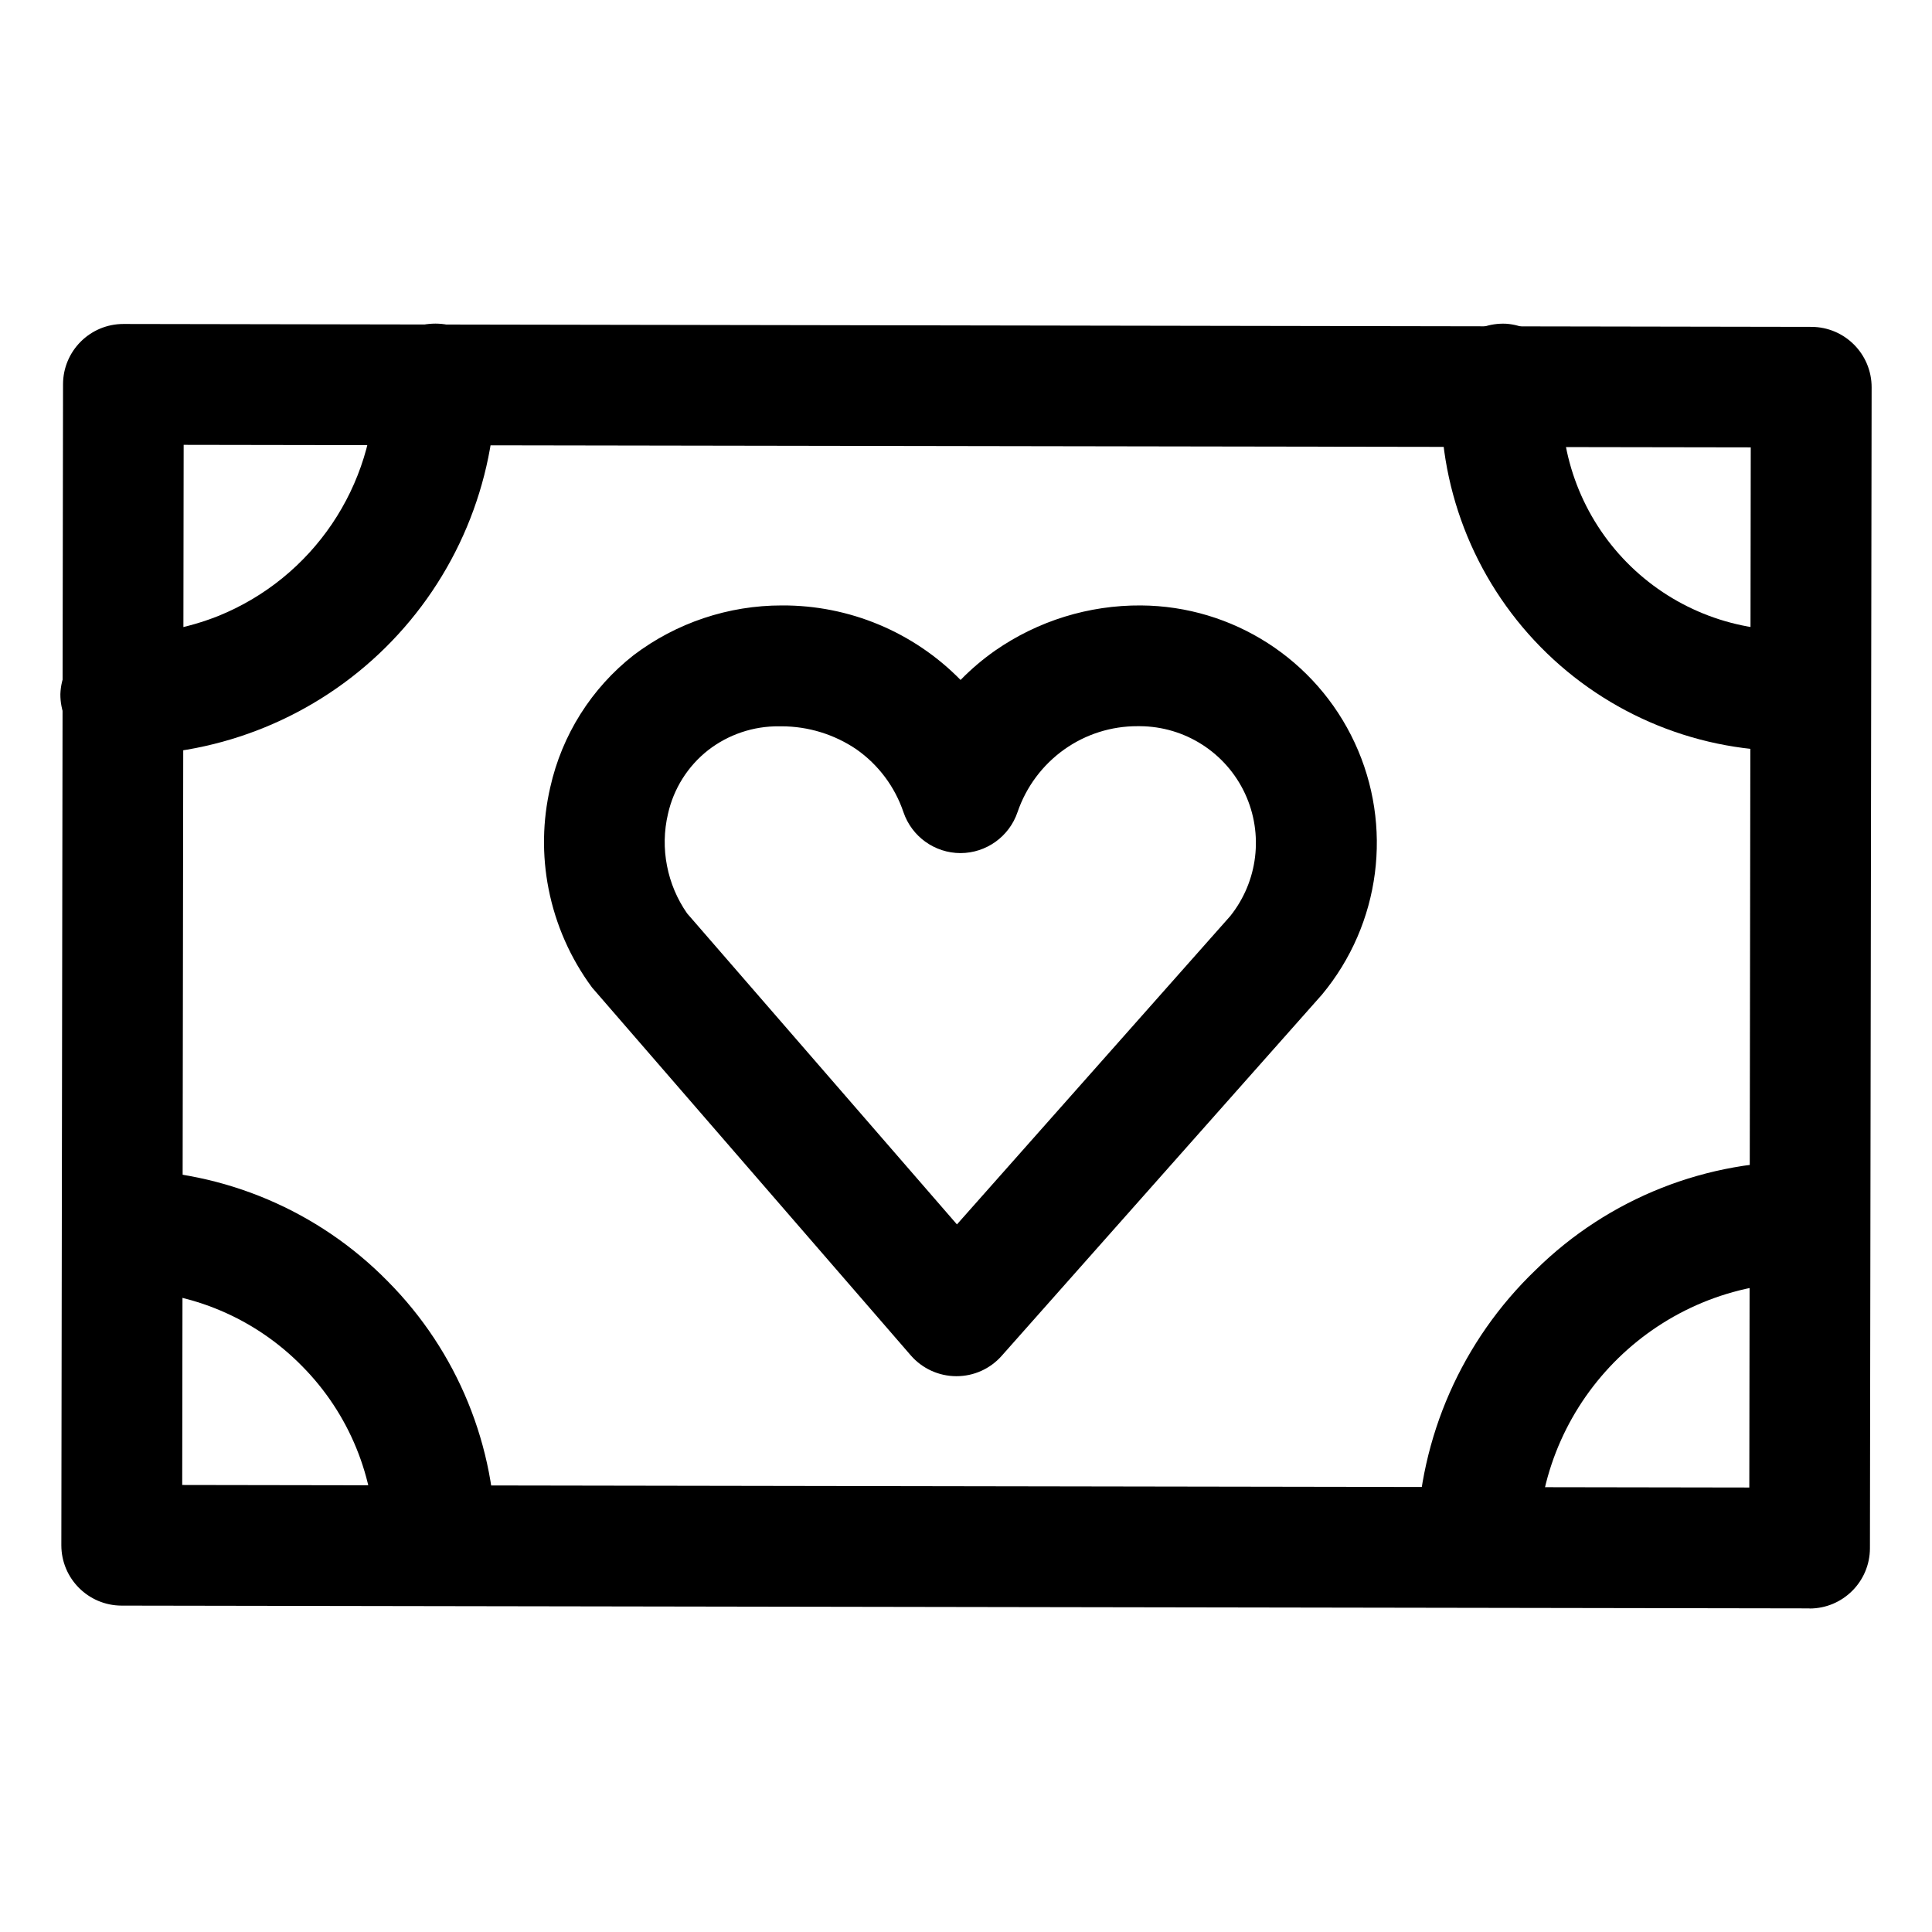
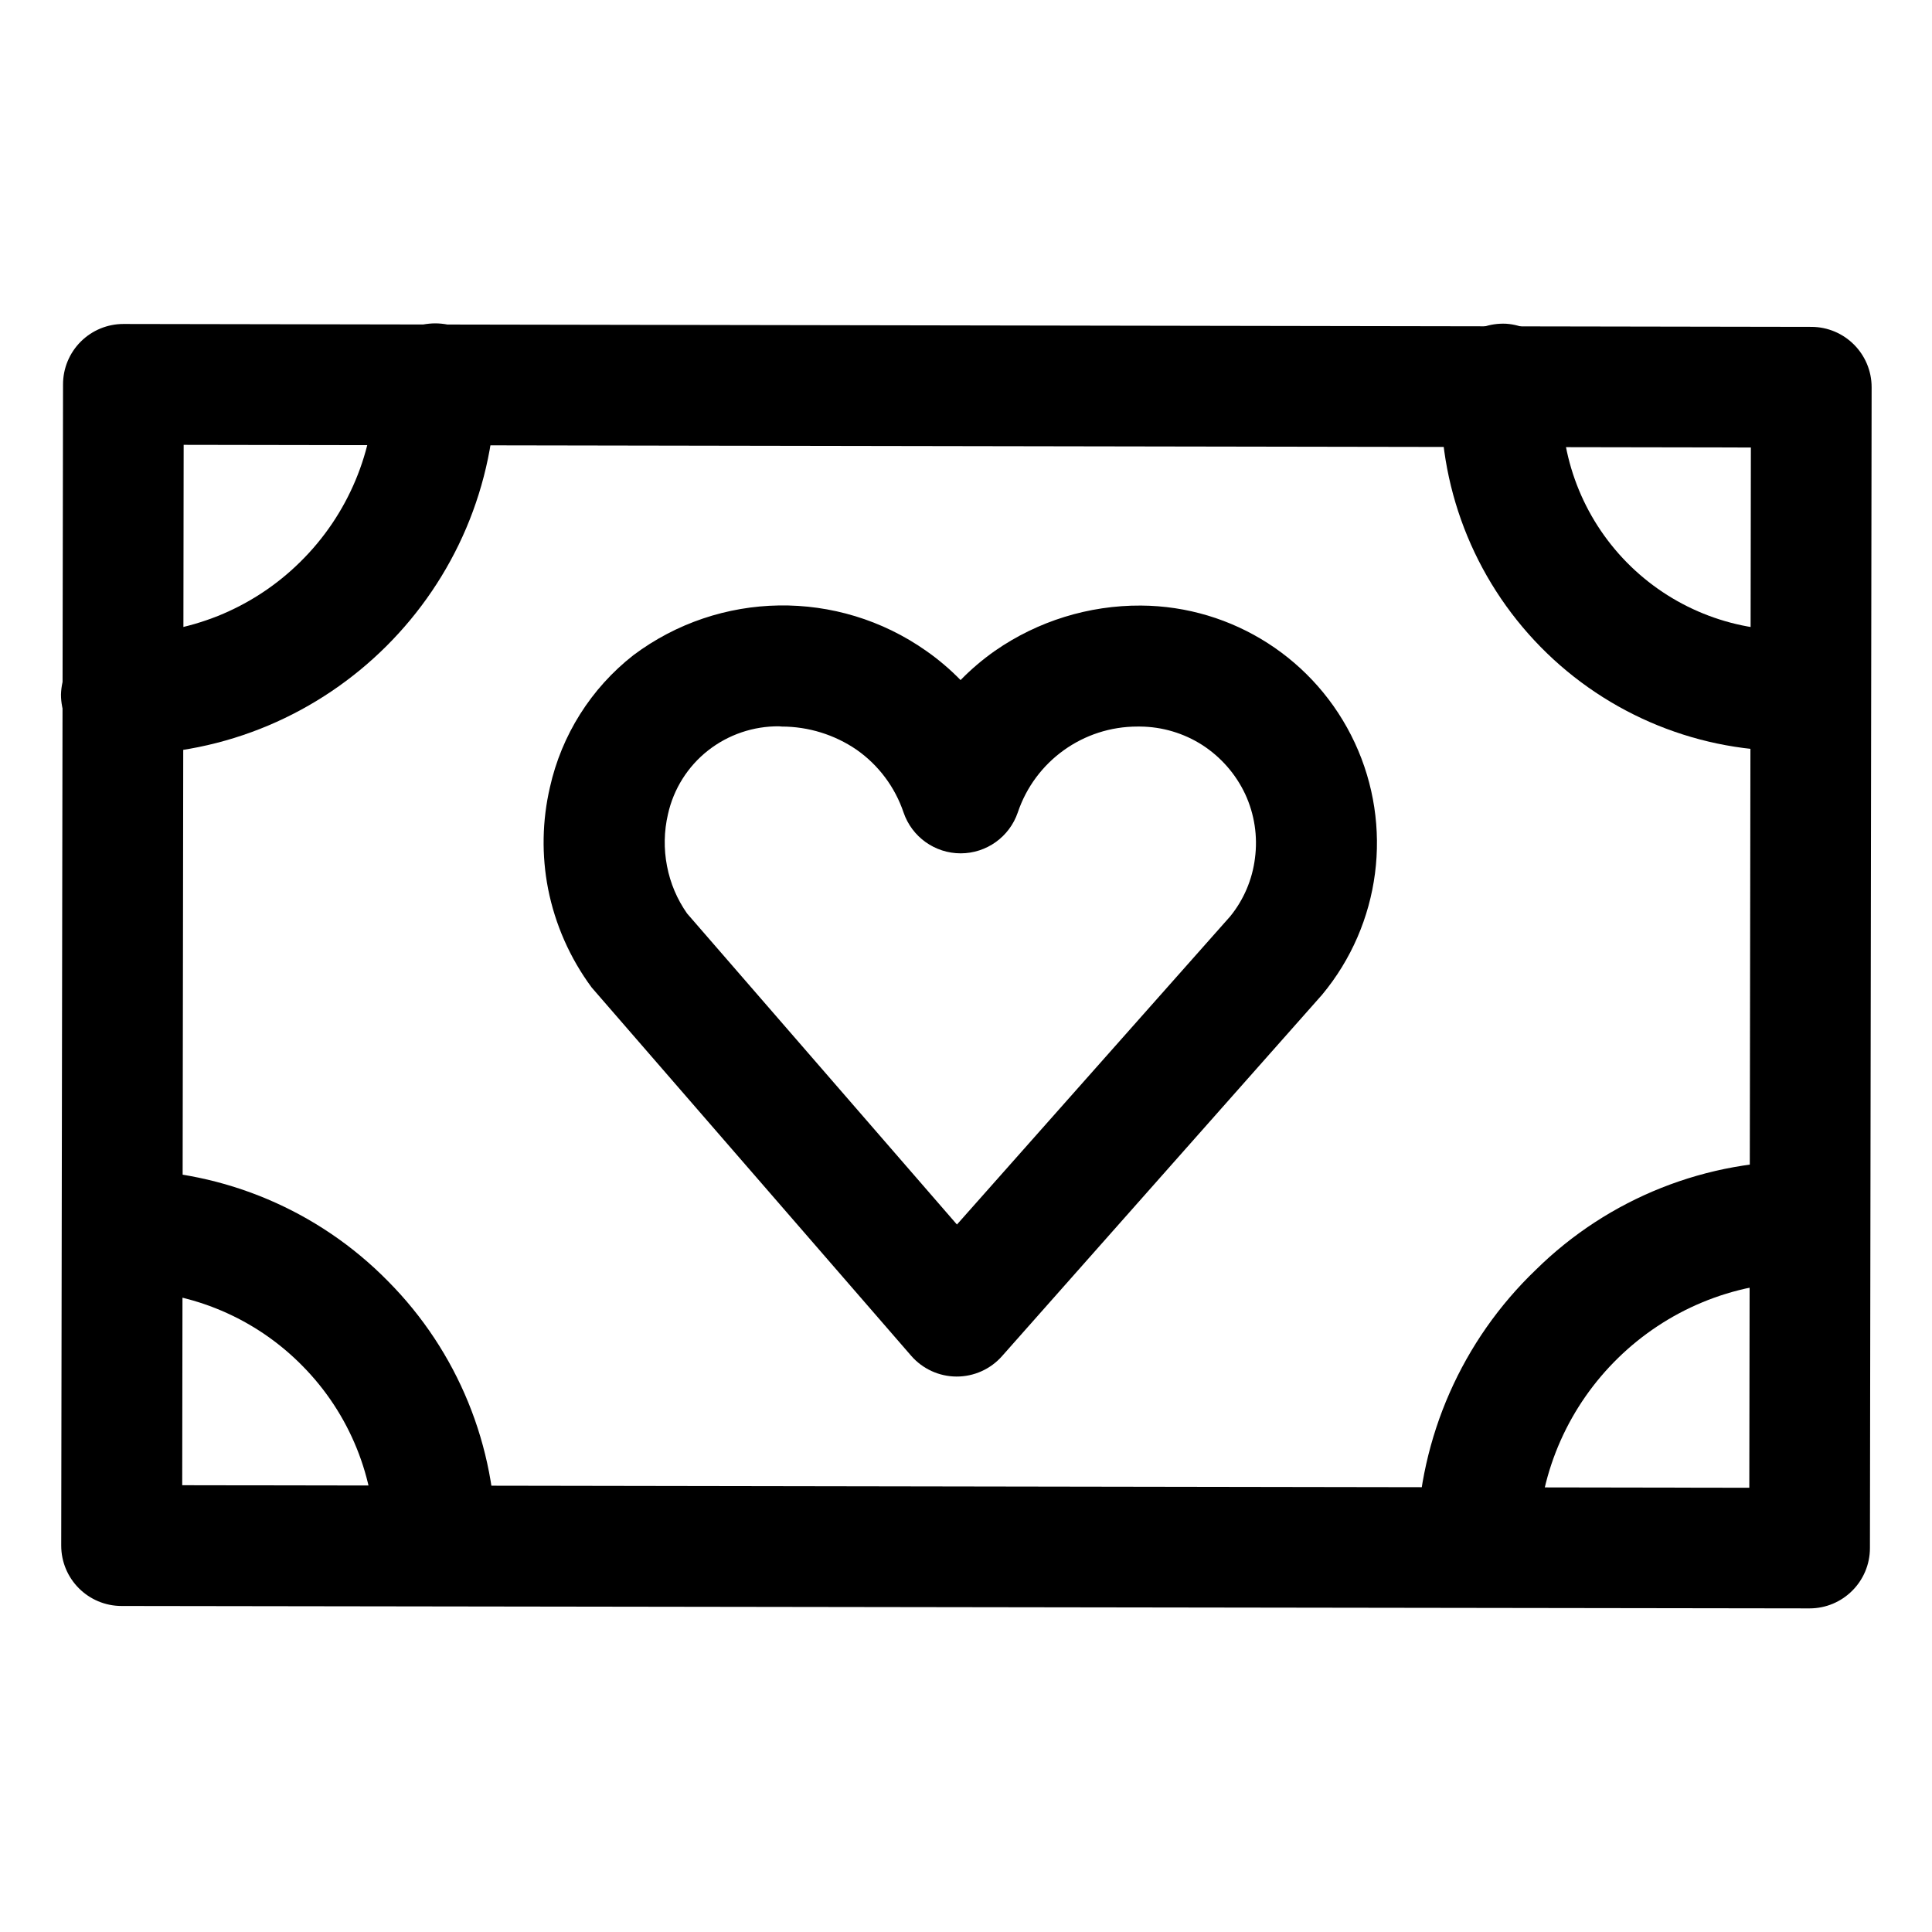
<svg xmlns="http://www.w3.org/2000/svg" viewBox="0 0 16 16">
  <g id="Layer_1" data-name="Layer 1">
    <g>
-       <path d="M14.986,13.32h-.001L1.007,13.297a.5.5,0,0,1-.499-.5L.522,3.183a.5.5,0,0,1,.5-.5h.001L15.001,2.707a.5.5,0,0,1,.499.501l-.014,9.614a.5.5,0,0,1-.5.499Zm-13.477-1.022,12.978.021.012-8.614L1.521,3.684Z" />
-       <path d="M3.606,13.293H3.605a.5.5,0,0,1-.499-.501,2.084,2.084,0,0,0-.605-1.479,2.088,2.088,0,0,0-1.473-.625.5.5,0,0,1,.005-1h.005a3.081,3.081,0,0,1,2.173.923,3.076,3.076,0,0,1,.894,2.185A.5.5,0,0,1,3.606,13.293Z" />
-       <path d="M12.236,13.259h-.014a.501.501,0,0,1-.487-.513,3.192,3.192,0,0,1,.983-2.229,3.121,3.121,0,0,1,2.266-.897.5.5,0,0,1-.006,1c-.011-.001-.022,0-.034,0a2.209,2.209,0,0,0-2.208,2.152A.5.5,0,0,1,12.236,13.259Z" />
-       <path d="M14.808,6.219h-.001A2.878,2.878,0,0,1,11.94,3.146a.511.511,0,0,1,.533-.465.501.501,0,0,1,.465.533,1.878,1.878,0,0,0,1.871,2.005.5.5,0,0,1-.001,1Z" />
-       <path d="M1.026,6.252H.995A.5.5,0,0,1,.5,5.748a.513.513,0,0,1,.505-.495,2.153,2.153,0,0,0,.801-.151,2.078,2.078,0,0,0,1.3-1.923.5.5,0,0,1,.5-.499h.001a.5.5,0,0,1,.499.501,3.081,3.081,0,0,1-.916,2.184,3.079,3.079,0,0,1-2.164.888Z" />
-       <path d="M7.921,11.397H7.918a.5.5,0,0,1-.375-.172L4.903,8.178a2.032,2.032,0,0,1-.36-.817,2.009,2.009,0,0,1,.014-.841,1.925,1.925,0,0,1,.69-1.094,2.03,2.03,0,0,1,1.229-.412,2.057,2.057,0,0,1,1.479.617,2.037,2.037,0,0,1,.286-.243,2.091,2.091,0,0,1,1.208-.374,1.966,1.966,0,0,1,1.499,3.223L8.295,11.229A.498.498,0,0,1,7.921,11.397ZM6.452,6.015a.943.943,0,0,0-.588.198.928.928,0,0,0-.332.527,1.018,1.018,0,0,0-.008.431,1.03,1.03,0,0,0,.166.393l2.235,2.576L10.188,7.587a.97.97,0,0,0,.123-1.014.966.966,0,0,0-.871-.559c-.012-0-.014,0-.02,0a1.041,1.041,0,0,0-.604.191,1.056,1.056,0,0,0-.389.52.5.5,0,0,1-.473.34H7.955a.5.5,0,0,1-.473-.339,1.044,1.044,0,0,0-.389-.52,1.106,1.106,0,0,0-.621-.191Z" />
+       <path d="M14.986,13.32h0L1.007,13.3a.5.5,0,0,1-.5-.5L.522,3.183a.5.5,0,0,1,.147-.354.5.5,0,0,1,.353-.146h0L15,2.707a.5.5,0,0,1,.5.5l-.014,9.613a.5.5,0,0,1-.5.5ZM1.509,12.3l12.978.021L14.5,3.706,1.521,3.684Z" />
+       <path d="M3.606,13.293h0a.5.5,0,0,1-.5-.5,2.08,2.08,0,0,0-.6-1.48,2.084,2.084,0,0,0-1.472-.625.5.5,0,0,1,.005-1H1.04a3.08,3.08,0,0,1,2.173.922,3.073,3.073,0,0,1,.893,2.185A.5.5,0,0,1,3.606,13.293Z" />
+       <path d="M12.236,13.259h-.014a.5.5,0,0,1-.487-.513,3.193,3.193,0,0,1,.983-2.229,3.125,3.125,0,0,1,2.266-.9.5.5,0,0,1-.006,1h-.035a2.211,2.211,0,0,0-2.208,2.152A.5.5,0,0,1,12.236,13.259Z" />
+       <path d="M14.808,6.219h0A2.879,2.879,0,0,1,11.94,3.146a.511.511,0,0,1,.533-.465.5.5,0,0,1,.465.532,1.878,1.878,0,0,0,1.871,2.006.5.5,0,0,1,0,1Z" />
+       <path d="M1.026,6.252H1a.5.5,0,0,1-.495-.5.514.514,0,0,1,.5-.5,2.125,2.125,0,0,0,.8-.151,2.067,2.067,0,0,0,.682-.448,2.07,2.07,0,0,0,.618-1.475.5.5,0,0,1,.5-.5h0a.5.5,0,0,1,.5.5,3.078,3.078,0,0,1-3.08,3.071Z" />
+       <path d="M7.921,11.4h0a.5.5,0,0,1-.375-.172L4.9,8.178a2.039,2.039,0,0,1-.361-.817,2.016,2.016,0,0,1,.015-.84,1.922,1.922,0,0,1,.69-1.094A2.063,2.063,0,0,1,7.67,5.39a2,2,0,0,1,.285.242,2.028,2.028,0,0,1,.286-.243,2.1,2.1,0,0,1,1.208-.374,1.966,1.966,0,0,1,1.5,3.223L8.3,11.229A.5.5,0,0,1,7.921,11.4ZM6.452,6.015a.94.94,0,0,0-.588.2.927.927,0,0,0-.332.527,1.028,1.028,0,0,0-.008.431,1.012,1.012,0,0,0,.166.392l2.235,2.576,2.263-2.552a.947.947,0,0,0,.205-.481.963.963,0,0,0-.081-.532.982.982,0,0,0-.355-.406.97.97,0,0,0-.516-.153h-.02a1.045,1.045,0,0,0-.992.711.5.5,0,0,1-.473.339h0a.5.5,0,0,1-.473-.338,1.042,1.042,0,0,0-.389-.52,1.1,1.1,0,0,0-.62-.192Z" />
    </g>
  </g>
</svg>
